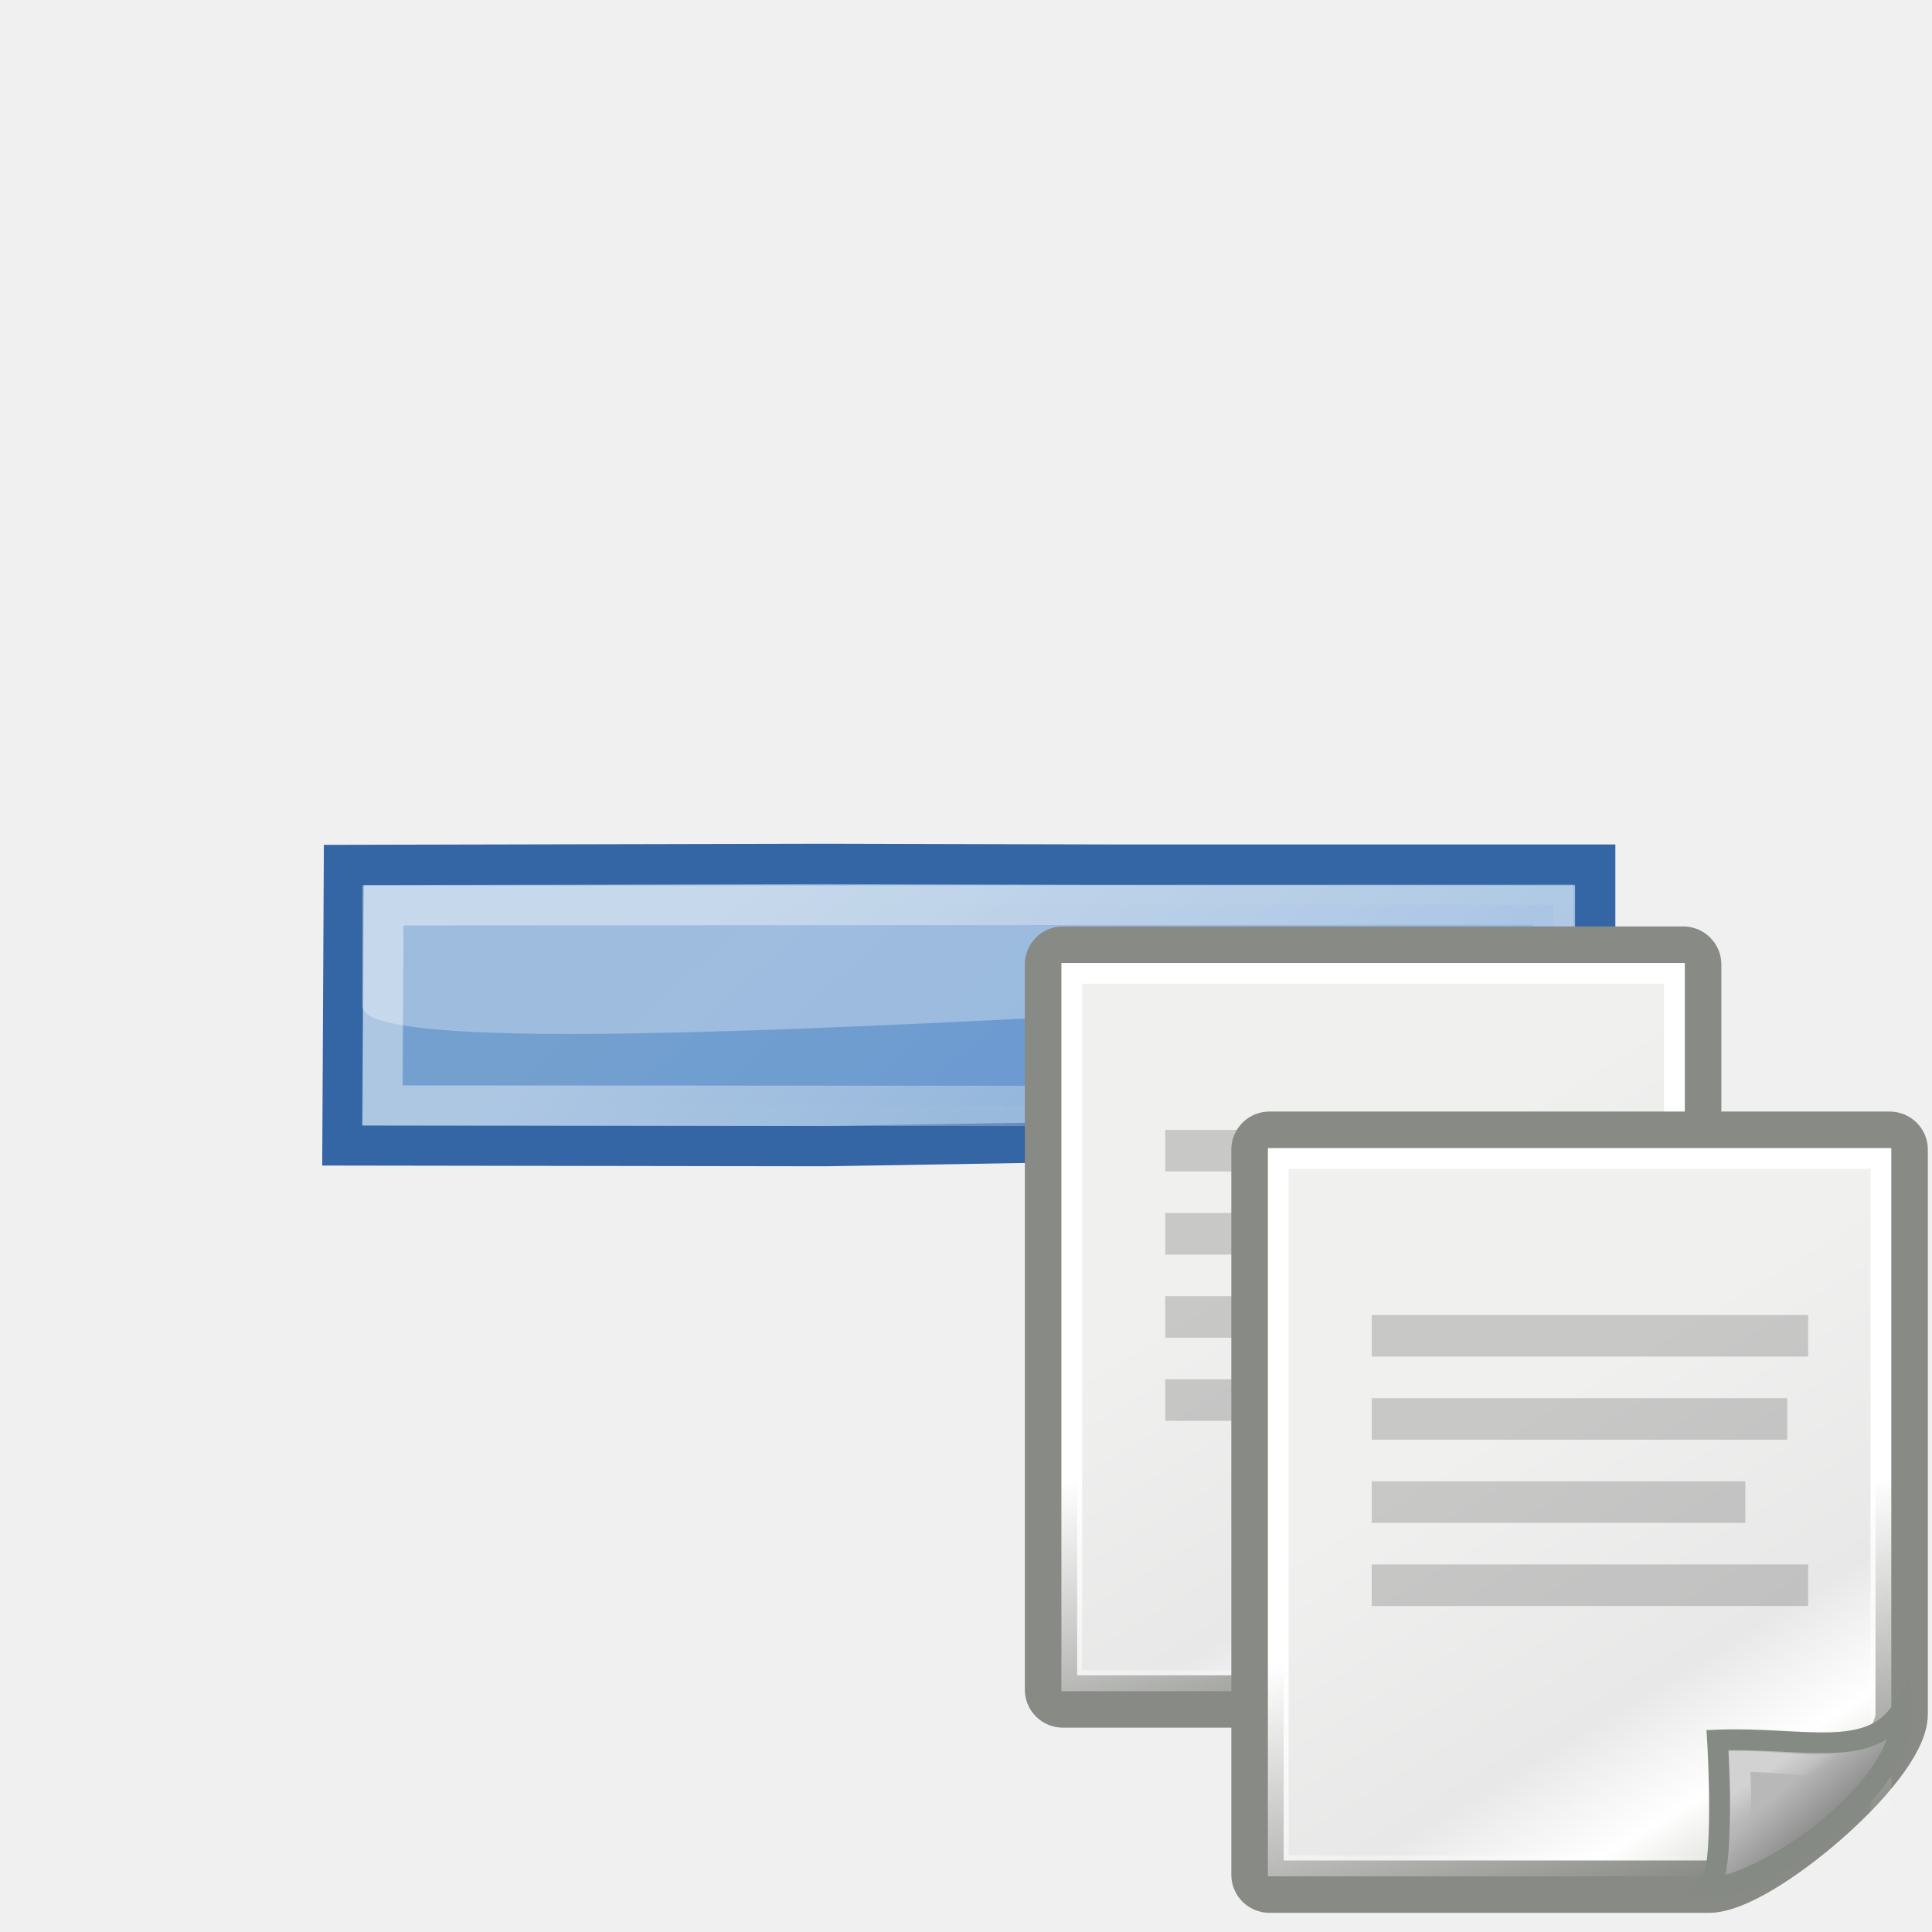
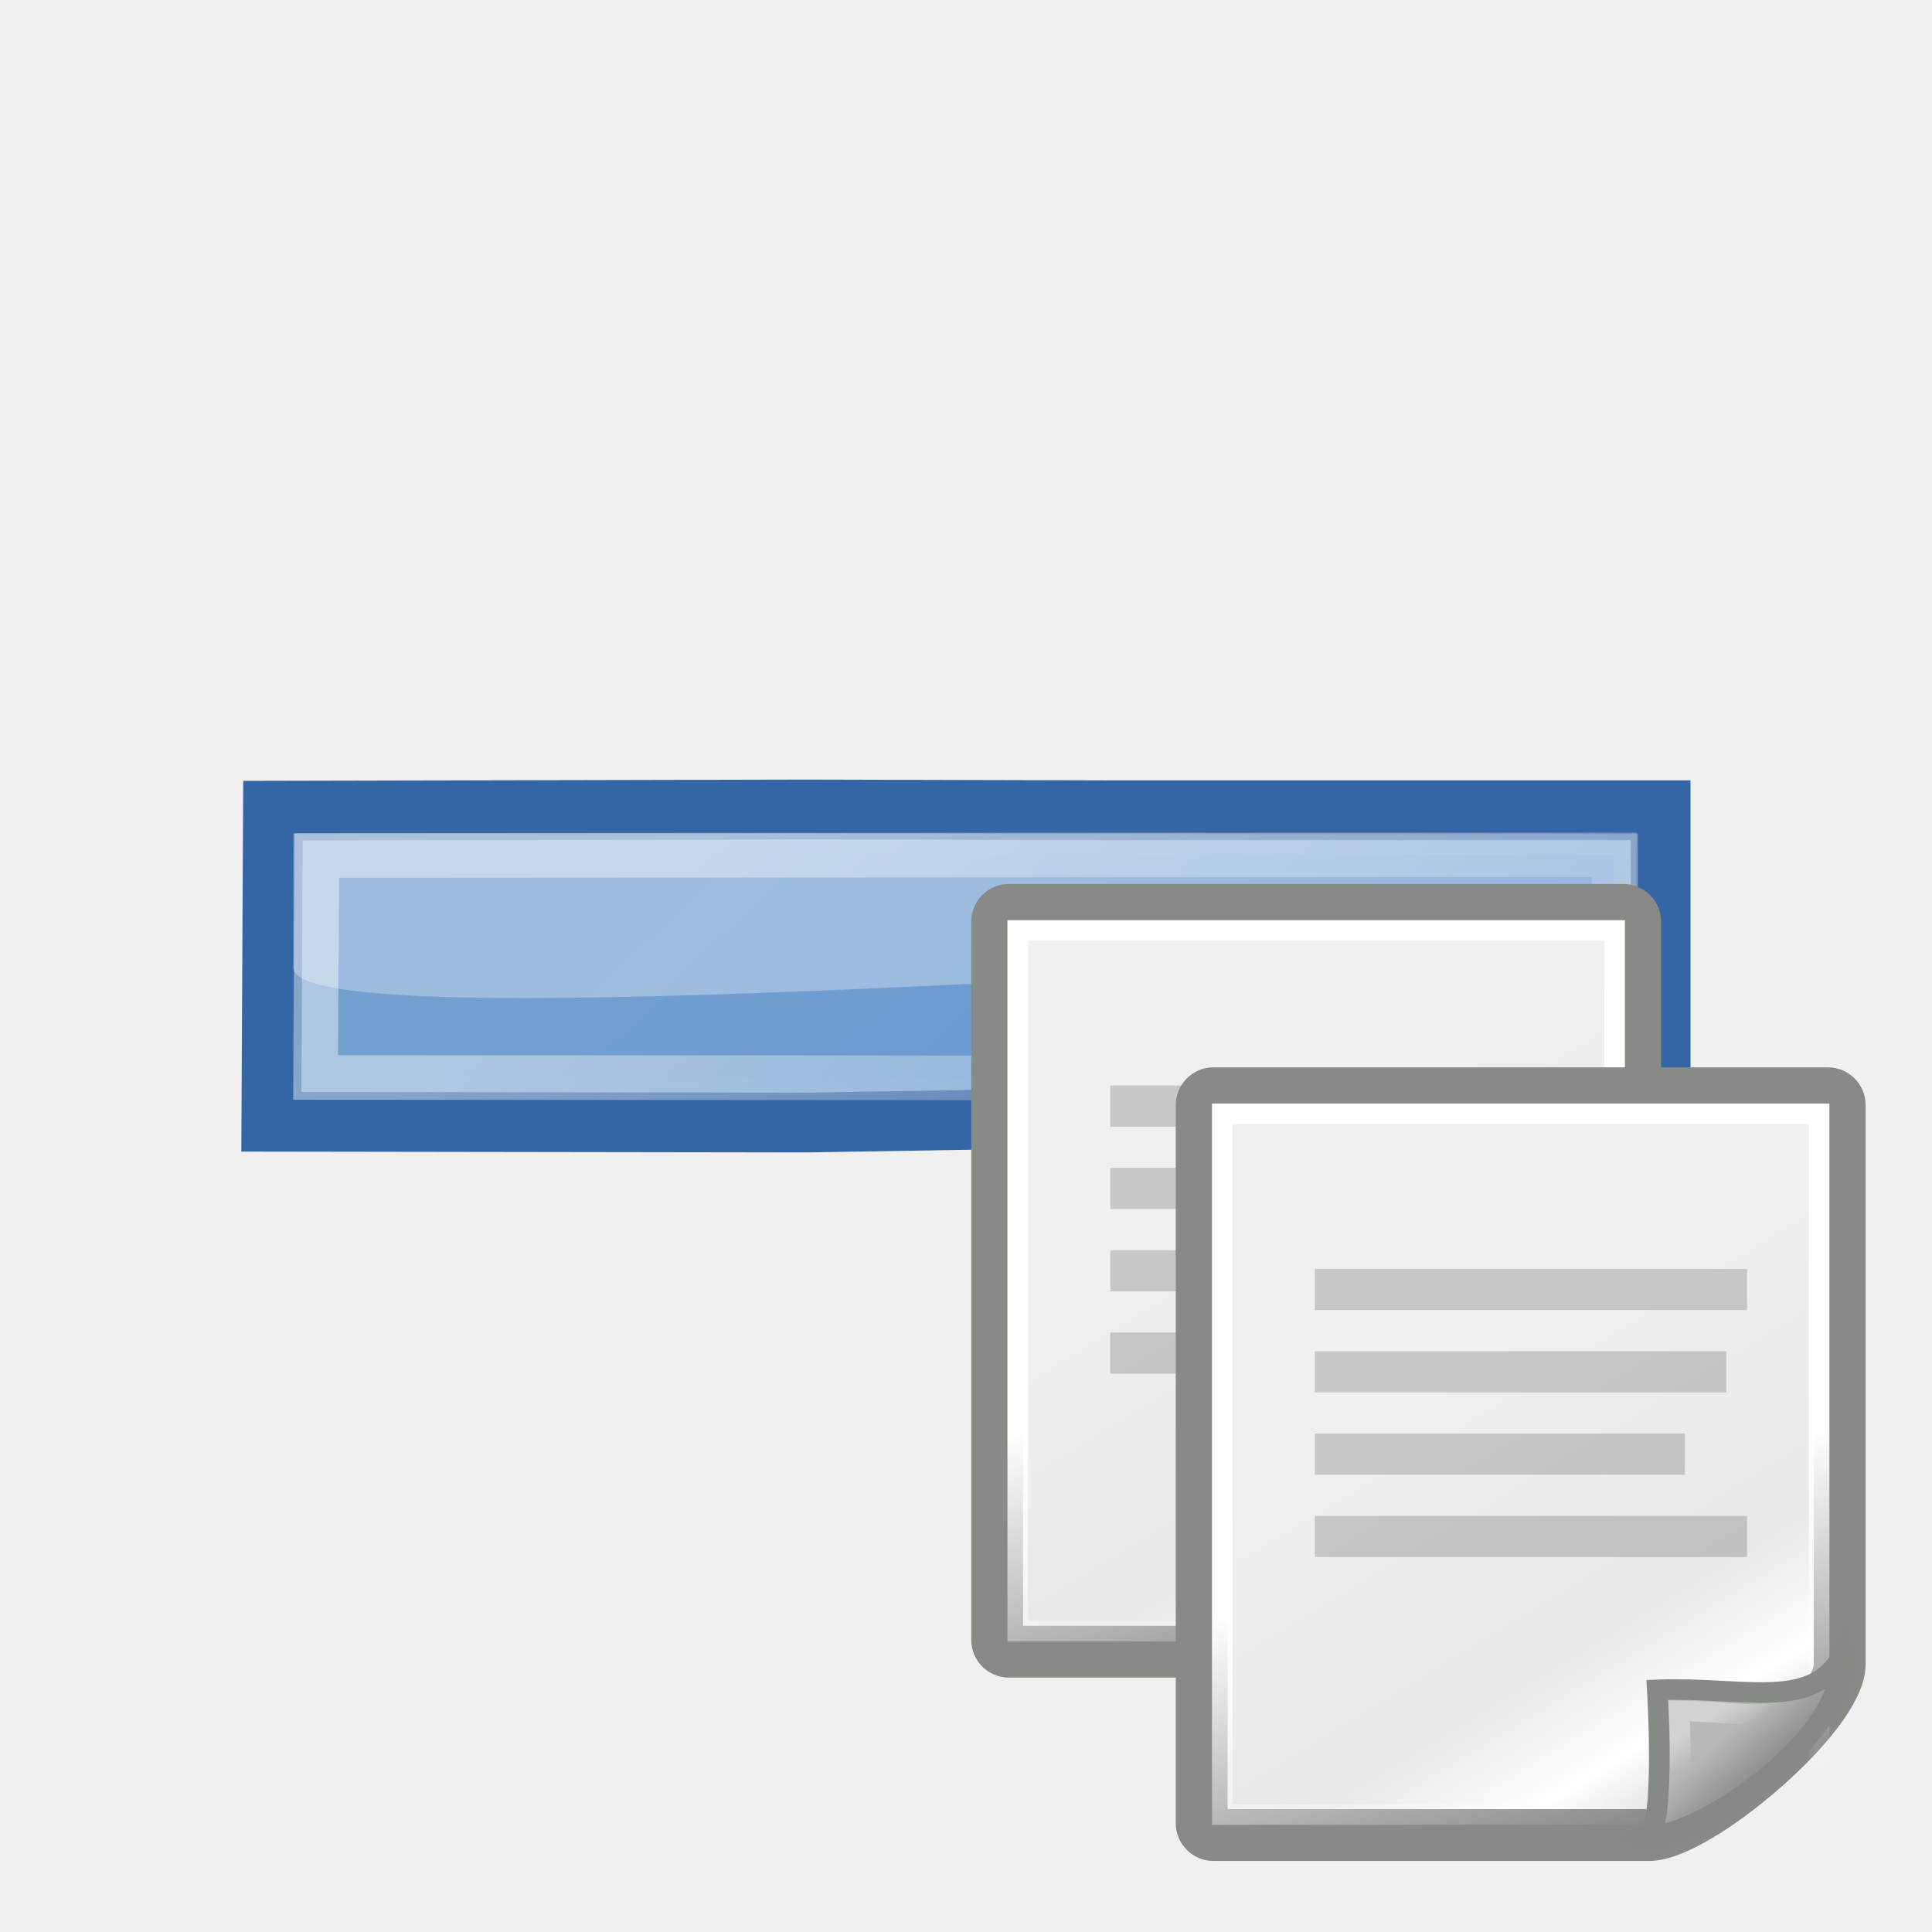
- <svg xmlns="http://www.w3.org/2000/svg" xmlns:xlink="http://www.w3.org/1999/xlink" width="48px" height="48px" id="svg6431" version="1.1">
+ <svg xmlns="http://www.w3.org/2000/svg" xmlns:xlink="http://www.w3.org/1999/xlink" width="32" height="32" id="svg6431" version="1.1">
  <defs id="defs6433">
    <linearGradient id="linearGradient7916">
      <stop style="stop-color:#ffffff;stop-opacity:1;" offset="0" id="stop7918" />
      <stop style="stop-color:#ffffff;stop-opacity:0.34;" offset="1" id="stop7920" />
    </linearGradient>
    <linearGradient id="linearGradient1322">
      <stop id="stop1324" offset="0" style="stop-color:#729fcf" />
      <stop id="stop1326" offset="1" style="stop-color:#5187d6;stop-opacity:1;" />
    </linearGradient>
-     <linearGradient xlink:href="#linearGradient1322" id="linearGradient4975" x1="34.893" y1="36.423" x2="45.919" y2="48.548" gradientUnits="userSpaceOnUse" gradientTransform="translate(-18.01785,-13.57119)" />
-     <linearGradient xlink:href="#linearGradient7916" id="linearGradient7922" x1="16.875" y1="22.852" x2="27.901" y2="34.977" gradientUnits="userSpaceOnUse" />
    <linearGradient id="linearGradient15218-7">
      <stop style="stop-color:#f0f0ef;stop-opacity:1;" offset="0" id="stop15220-4" />
      <stop id="stop2269-0" offset="0.599" style="stop-color:#e8e8e8;stop-opacity:1;" />
      <stop id="stop2267-9" offset="0.828" style="stop-color:#ffffff;stop-opacity:1;" />
      <stop style="stop-color:#d8d8d3;stop-opacity:1;" offset="1" id="stop15222-4" />
    </linearGradient>
    <linearGradient id="linearGradient2259-8">
      <stop style="stop-color:#ffffff;stop-opacity:1;" offset="0" id="stop2261-2" />
      <stop style="stop-color:#ffffff;stop-opacity:0;" offset="1" id="stop2263-4" />
    </linearGradient>
    <linearGradient id="linearGradient2224-5">
      <stop style="stop-color:#7c7c7c;stop-opacity:1;" offset="0" id="stop2226-1" />
      <stop style="stop-color:#b8b8b8;stop-opacity:1;" offset="1" id="stop2228-7" />
    </linearGradient>
    <linearGradient id="linearGradient2251-1">
      <stop style="stop-color:#ffffff;stop-opacity:1;" offset="0" id="stop2253-5" />
      <stop style="stop-color:#ffffff;stop-opacity:0;" offset="1" id="stop2255-2" />
    </linearGradient>
    <linearGradient xlink:href="#linearGradient15218-7" id="linearGradient3103" gradientUnits="userSpaceOnUse" gradientTransform="matrix(1.067236,0,0,0.989276,4.391684,4.035227)" x1="22.308" y1="18.992" x2="35.785" y2="39.498" />
    <linearGradient xlink:href="#linearGradient2259-8" id="linearGradient3105" gradientUnits="userSpaceOnUse" gradientTransform="matrix(0.999421,0,0,1,5.991319,4.033411)" x1="26.076" y1="26.697" x2="30.811" y2="42.007" />
    <linearGradient xlink:href="#linearGradient2224-5" id="linearGradient3107" gradientUnits="userSpaceOnUse" gradientTransform="translate(6.161836,4.033411)" x1="35.997" y1="40.458" x2="33.665" y2="37.771" />
    <linearGradient xlink:href="#linearGradient2251-1" id="linearGradient3109" gradientUnits="userSpaceOnUse" gradientTransform="translate(6.161836,3.658411)" x1="33.396" y1="36.921" x2="34.17" y2="38.07" />
    <linearGradient xlink:href="#linearGradient15218-7-7" id="linearGradient3103-1" gradientUnits="userSpaceOnUse" gradientTransform="matrix(1.067236,0,0,0.989276,4.391684,4.035227)" x1="22.308" y1="18.992" x2="35.785" y2="39.498" />
    <linearGradient id="linearGradient15218-7-7">
      <stop style="stop-color:#f0f0ef;stop-opacity:1;" offset="0" id="stop15220-4-4" />
      <stop id="stop2269-0-0" offset="0.599" style="stop-color:#e8e8e8;stop-opacity:1;" />
      <stop id="stop2267-9-9" offset="0.828" style="stop-color:#ffffff;stop-opacity:1;" />
      <stop style="stop-color:#d8d8d3;stop-opacity:1;" offset="1" id="stop15222-4-4" />
    </linearGradient>
    <linearGradient xlink:href="#linearGradient2259-8-8" id="linearGradient3105-8" gradientUnits="userSpaceOnUse" gradientTransform="matrix(0.999421,0,0,1,5.991319,4.033411)" x1="26.076" y1="26.697" x2="30.811" y2="42.007" />
    <linearGradient id="linearGradient2259-8-8">
      <stop style="stop-color:#ffffff;stop-opacity:1;" offset="0" id="stop2261-2-2" />
      <stop style="stop-color:#ffffff;stop-opacity:0;" offset="1" id="stop2263-4-4" />
    </linearGradient>
    <linearGradient xlink:href="#linearGradient2224-5-5" id="linearGradient3107-5" gradientUnits="userSpaceOnUse" gradientTransform="translate(6.161836,4.033411)" x1="35.997" y1="40.458" x2="33.665" y2="37.771" />
    <linearGradient id="linearGradient2224-5-5">
      <stop style="stop-color:#7c7c7c;stop-opacity:1;" offset="0" id="stop2226-1-1" />
      <stop style="stop-color:#b8b8b8;stop-opacity:1;" offset="1" id="stop2228-7-7" />
    </linearGradient>
    <linearGradient xlink:href="#linearGradient2251-1-1" id="linearGradient3109-1" gradientUnits="userSpaceOnUse" gradientTransform="translate(6.161836,3.658411)" x1="33.396" y1="36.921" x2="34.17" y2="38.07" />
    <linearGradient id="linearGradient2251-1-1">
      <stop style="stop-color:#ffffff;stop-opacity:1;" offset="0" id="stop2253-5-5" />
      <stop style="stop-color:#ffffff;stop-opacity:0;" offset="1" id="stop2255-2-2" />
    </linearGradient>
    <linearGradient xlink:href="#linearGradient15218-7" id="linearGradient3790" gradientUnits="userSpaceOnUse" gradientTransform="matrix(1.067236,0,0,0.989276,4.391684,4.035227)" x1="22.308" y1="18.992" x2="35.785" y2="39.498" />
    <linearGradient xlink:href="#linearGradient2259-8" id="linearGradient3792" gradientUnits="userSpaceOnUse" gradientTransform="matrix(0.999421,0,0,1,5.991319,4.033411)" x1="26.076" y1="26.697" x2="30.811" y2="42.007" />
    <linearGradient xlink:href="#linearGradient2224-5" id="linearGradient3794" gradientUnits="userSpaceOnUse" gradientTransform="translate(6.161836,4.033411)" x1="35.997" y1="40.458" x2="33.665" y2="37.771" />
    <linearGradient xlink:href="#linearGradient2251-1" id="linearGradient3796" gradientUnits="userSpaceOnUse" gradientTransform="translate(6.161836,3.658411)" x1="33.396" y1="36.921" x2="34.17" y2="38.07" />
    <linearGradient xlink:href="#linearGradient15218-7-7" id="linearGradient3798" gradientUnits="userSpaceOnUse" gradientTransform="matrix(1.067236,0,0,0.989276,4.391684,4.035227)" x1="22.308" y1="18.992" x2="35.785" y2="39.498" />
    <linearGradient xlink:href="#linearGradient2259-8-8" id="linearGradient3800" gradientUnits="userSpaceOnUse" gradientTransform="matrix(0.999421,0,0,1,5.991319,4.033411)" x1="26.076" y1="26.697" x2="30.811" y2="42.007" />
    <linearGradient xlink:href="#linearGradient2224-5-5" id="linearGradient3802" gradientUnits="userSpaceOnUse" gradientTransform="translate(6.161836,4.033411)" x1="35.997" y1="40.458" x2="33.665" y2="37.771" />
    <linearGradient xlink:href="#linearGradient2251-1-1" id="linearGradient3804" gradientUnits="userSpaceOnUse" gradientTransform="translate(6.161836,3.658411)" x1="33.396" y1="36.921" x2="34.17" y2="38.07" />
+     <linearGradient xlink:href="#linearGradient1322" id="linearGradient2899" gradientUnits="userSpaceOnUse" gradientTransform="translate(-18.01785,-13.57119)" x1="34.893" y1="36.423" x2="45.919" y2="48.548" />
+     <linearGradient xlink:href="#linearGradient7916" id="linearGradient2901" gradientUnits="userSpaceOnUse" x1="16.875" y1="22.852" x2="27.901" y2="34.977" />
  </defs>
-   <g id="layer1">
-     <path style="font-size:59.901px;font-style:normal;font-variant:normal;font-weight:bold;font-stretch:normal;text-align:start;line-height:125%;writing-mode:lr-tb;text-anchor:start;fill:#75a1d0;fill-opacity:1;stroke:#3465a4;stroke-width:1px;stroke-linecap:butt;stroke-linejoin:miter;stroke-opacity:1;font-family:Bitstream Vera Sans" d="M 27.514,28.359 L 39.633,28.476 L 39.633,21.48 L 27.523,21.48 L 20.503,21.462 L 8.544,21.489 L 8.508,28.458 L 20.511,28.476 L 27.514,28.359 z " id="text1314" />
-     <path style="font-size:59.901px;font-style:normal;font-variant:normal;font-weight:bold;font-stretch:normal;text-align:start;line-height:125%;writing-mode:lr-tb;text-anchor:start;opacity:0.409;fill:url(#linearGradient4975);fill-opacity:1;stroke:url(#linearGradient7922);stroke-width:1px;stroke-linecap:butt;stroke-linejoin:miter;stroke-opacity:1;font-family:Bitstream Vera Sans" d="M 38.579,27.484 L 38.588,22.475 L 9.527,22.493 L 9.5,27.466 L 38.579,27.484 z " id="path7076" />
-     <path style="fill:#ffffff;fill-opacity:1;fill-rule:evenodd;stroke:none;stroke-width:1px;stroke-linecap:butt;stroke-linejoin:miter;stroke-opacity:1;opacity:0.312" d="M 9,25 C 9,26.938 39.125,24.062 39.125,25 L 39.125,22 L 9,22 L 9,25 z " id="path7914" />
-     <g transform="matrix(0.5163329,0,0,0.5163329,51.92984,31.88183)" id="g2850">
+   <g id="layer1" transform="translate(0,-16)">
+     <g id="g2890" transform="matrix(0.7392911,0,0,0.7392911,-1.795441,13.54067)">
+       <path id="text1314" d="m 27.514,28.359 12.119,0.116 0,-6.995 -12.11,0 -7.021,-0.018 -11.958,0.027 -0.036,6.969 12.003,0.018 7.003,-0.116 z" style="font-size:59.901px;font-style:normal;font-variant:normal;font-weight:bold;font-stretch:normal;text-align:start;line-height:125%;writing-mode:lr-tb;text-anchor:start;fill:#75a1d0;fill-opacity:1;stroke:#3465a4;stroke-width:1.339;stroke-linecap:butt;stroke-linejoin:miter;stroke-miterlimit:4;stroke-opacity:1;stroke-dasharray:none;font-family:Bitstream Vera Sans" />
+       <path id="path7076" d="m 38.579,27.484 0.009,-5.009 -29.062,0.018 -0.027,4.973 29.079,0.018 z" style="font-size:59.901px;font-style:normal;font-variant:normal;font-weight:bold;font-stretch:normal;text-align:start;line-height:125%;writing-mode:lr-tb;text-anchor:start;opacity:0.409;fill:url(#linearGradient2899);fill-opacity:1;stroke:url(#linearGradient2901);stroke-width:1px;stroke-linecap:butt;stroke-linejoin:miter;stroke-opacity:1;font-family:Bitstream Vera Sans" />
+       <path id="path7914" d="m 9,25 c 0,1.938 30.125,-0.938 30.125,0 l 0,-3 L 9,22 9,25 z" style="opacity:0.312;fill:#ffffff;fill-opacity:1;fill-rule:evenodd;stroke:none" />
+     </g>
+     <g transform="matrix(0.3409301,0,0,0.3409301,33.56343,36.49522)" id="g2850">
      <g id="g3075" transform="translate(-25.84891,-18.83033)">
        <g id="g12863-7" transform="translate(10.30212,7.825303)">
          <g id="g3770" transform="translate(-48.95886,-15.40663)">
            <g id="g3660">
              <path style="fill:url(#linearGradient3790);fill-opacity:1;fill-rule:evenodd;stroke:#888a85;stroke-width:2.518;stroke-linecap:butt;stroke-linejoin:miter;stroke-miterlimit:4;stroke-opacity:1;stroke-dasharray:none;stroke-dashoffset:0" d="m 15.073,10.501 29.856,0 c 0.316,0 0.57,0.253 0.57,0.567 l 0,27.167 c 0,2.476 -6.88,8.303 -9.268,8.303 l -21.158,0 c -0.316,0 -0.57,-0.253 -0.57,-0.567 l 0,-34.903 c 0,-0.314 0.254,-0.567 0.57,-0.567 z" id="rect12413-6" />
              <rect ry="0" rx="0" y="11.5" x="15.503" height="34.041" width="28.997" id="rect15244-1" style="fill:none;stroke:url(#linearGradient3792);stroke-width:1;stroke-linecap:butt;stroke-linejoin:miter;stroke-miterlimit:4;stroke-opacity:1;stroke-dasharray:none;stroke-dashoffset:0" />
              <path id="path2210-4" d="m 36.221,46.537 c 2.03,0.33 9.589,-4.53 9.284,-8.498 -1.563,2.423 -4.759,1.287 -8.867,1.446 0,0 0.395,6.552 -0.417,7.052 z" style="color:#000000;fill:url(#linearGradient3794);fill-opacity:1;fill-rule:evenodd;stroke:#868a84;stroke-width:1;stroke-linecap:butt;stroke-linejoin:miter;stroke-miterlimit:4;stroke-opacity:1;stroke-dasharray:none;stroke-dashoffset:0;marker:none;visibility:visible;display:inline;overflow:visible" />
              <path style="opacity:0.369;color:#000000;fill:none;stroke:url(#linearGradient3796);stroke-width:1;stroke-linecap:butt;stroke-linejoin:miter;stroke-miterlimit:4;stroke-opacity:1;stroke-dasharray:none;stroke-dashoffset:0;marker:none;visibility:visible;display:inline;overflow:visible" d="m 37.671,44.345 c 1.37,-0.684 4.428,-2.146 5.728,-4.027 -1.596,0.68 -2.948,0.209 -5.702,0.19 0,0 0.162,3.062 -0.025,3.837 z" id="path2247-2" />
              <rect y="19.033" x="20" height="2" width="21" id="rect2271-3" style="opacity:0.17;color:#000000;fill:#000000;fill-opacity:1;fill-rule:evenodd;stroke:none;stroke-width:1;marker:none;visibility:visible;display:inline;overflow:visible" />
              <rect style="opacity:0.17;color:#000000;fill:#000000;fill-opacity:1;fill-rule:evenodd;stroke:none;stroke-width:1;marker:none;visibility:visible;display:inline;overflow:visible" id="rect2273-2" width="19.992" height="2" x="20" y="23.033" />
              <rect y="27.033" x="20" height="2" width="17.977" id="rect2275-2" style="opacity:0.17;color:#000000;fill:#000000;fill-opacity:1;fill-rule:evenodd;stroke:none;stroke-width:1;marker:none;visibility:visible;display:inline;overflow:visible" />
              <rect style="opacity:0.17;color:#000000;fill:#000000;fill-opacity:1;fill-rule:evenodd;stroke:none;stroke-width:1;marker:none;visibility:visible;display:inline;overflow:visible" id="rect2277-1" width="21" height="2" x="20" y="31.033" />
            </g>
            <g id="g3660-7" transform="translate(9.936227,8.908672)">
              <path style="fill:url(#linearGradient3798);fill-opacity:1;fill-rule:evenodd;stroke:#888a85;stroke-width:2.518;stroke-linecap:butt;stroke-linejoin:miter;stroke-miterlimit:4;stroke-opacity:1;stroke-dasharray:none;stroke-dashoffset:0" d="m 15.073,10.501 29.856,0 c 0.316,0 0.57,0.253 0.57,0.567 l 0,27.167 c 0,2.476 -6.88,8.303 -9.268,8.303 l -21.158,0 c -0.316,0 -0.57,-0.253 -0.57,-0.567 l 0,-34.903 c 0,-0.314 0.254,-0.567 0.57,-0.567 z" id="rect12413-6-6" />
              <rect ry="0" rx="0" y="11.5" x="15.503" height="34.041" width="28.997" id="rect15244-1-1" style="fill:none;stroke:url(#linearGradient3800);stroke-width:1;stroke-linecap:butt;stroke-linejoin:miter;stroke-miterlimit:4;stroke-opacity:1;stroke-dasharray:none;stroke-dashoffset:0" />
              <path id="path2210-4-4" d="m 36.221,46.537 c 2.03,0.33 9.589,-4.53 9.284,-8.498 -1.563,2.423 -4.759,1.287 -8.867,1.446 0,0 0.395,6.552 -0.417,7.052 z" style="color:#000000;fill:url(#linearGradient3802);fill-opacity:1;fill-rule:evenodd;stroke:#868a84;stroke-width:1;stroke-linecap:butt;stroke-linejoin:miter;stroke-miterlimit:4;stroke-opacity:1;stroke-dasharray:none;stroke-dashoffset:0;marker:none;visibility:visible;display:inline;overflow:visible" />
              <path style="opacity:0.369;color:#000000;fill:none;stroke:url(#linearGradient3804);stroke-width:1;stroke-linecap:butt;stroke-linejoin:miter;stroke-miterlimit:4;stroke-opacity:1;stroke-dasharray:none;stroke-dashoffset:0;marker:none;visibility:visible;display:inline;overflow:visible" d="m 37.671,44.345 c 1.37,-0.684 4.428,-2.146 5.728,-4.027 -1.596,0.68 -2.948,0.209 -5.702,0.19 0,0 0.162,3.062 -0.025,3.837 z" id="path2247-2-2" />
              <rect y="19.033" x="20" height="2" width="21" id="rect2271-3-3" style="opacity:0.17;color:#000000;fill:#000000;fill-opacity:1;fill-rule:evenodd;stroke:none;stroke-width:1;marker:none;visibility:visible;display:inline;overflow:visible" />
              <rect style="opacity:0.17;color:#000000;fill:#000000;fill-opacity:1;fill-rule:evenodd;stroke:none;stroke-width:1;marker:none;visibility:visible;display:inline;overflow:visible" id="rect2273-2-2" width="19.992" height="2" x="20" y="23.033" />
              <rect y="27.033" x="20" height="2" width="17.977" id="rect2275-2-2" style="opacity:0.17;color:#000000;fill:#000000;fill-opacity:1;fill-rule:evenodd;stroke:none;stroke-width:1;marker:none;visibility:visible;display:inline;overflow:visible" />
              <rect style="opacity:0.17;color:#000000;fill:#000000;fill-opacity:1;fill-rule:evenodd;stroke:none;stroke-width:1;marker:none;visibility:visible;display:inline;overflow:visible" id="rect2277-1-1" width="21" height="2" x="20" y="31.033" />
            </g>
          </g>
        </g>
      </g>
    </g>
  </g>
</svg>
